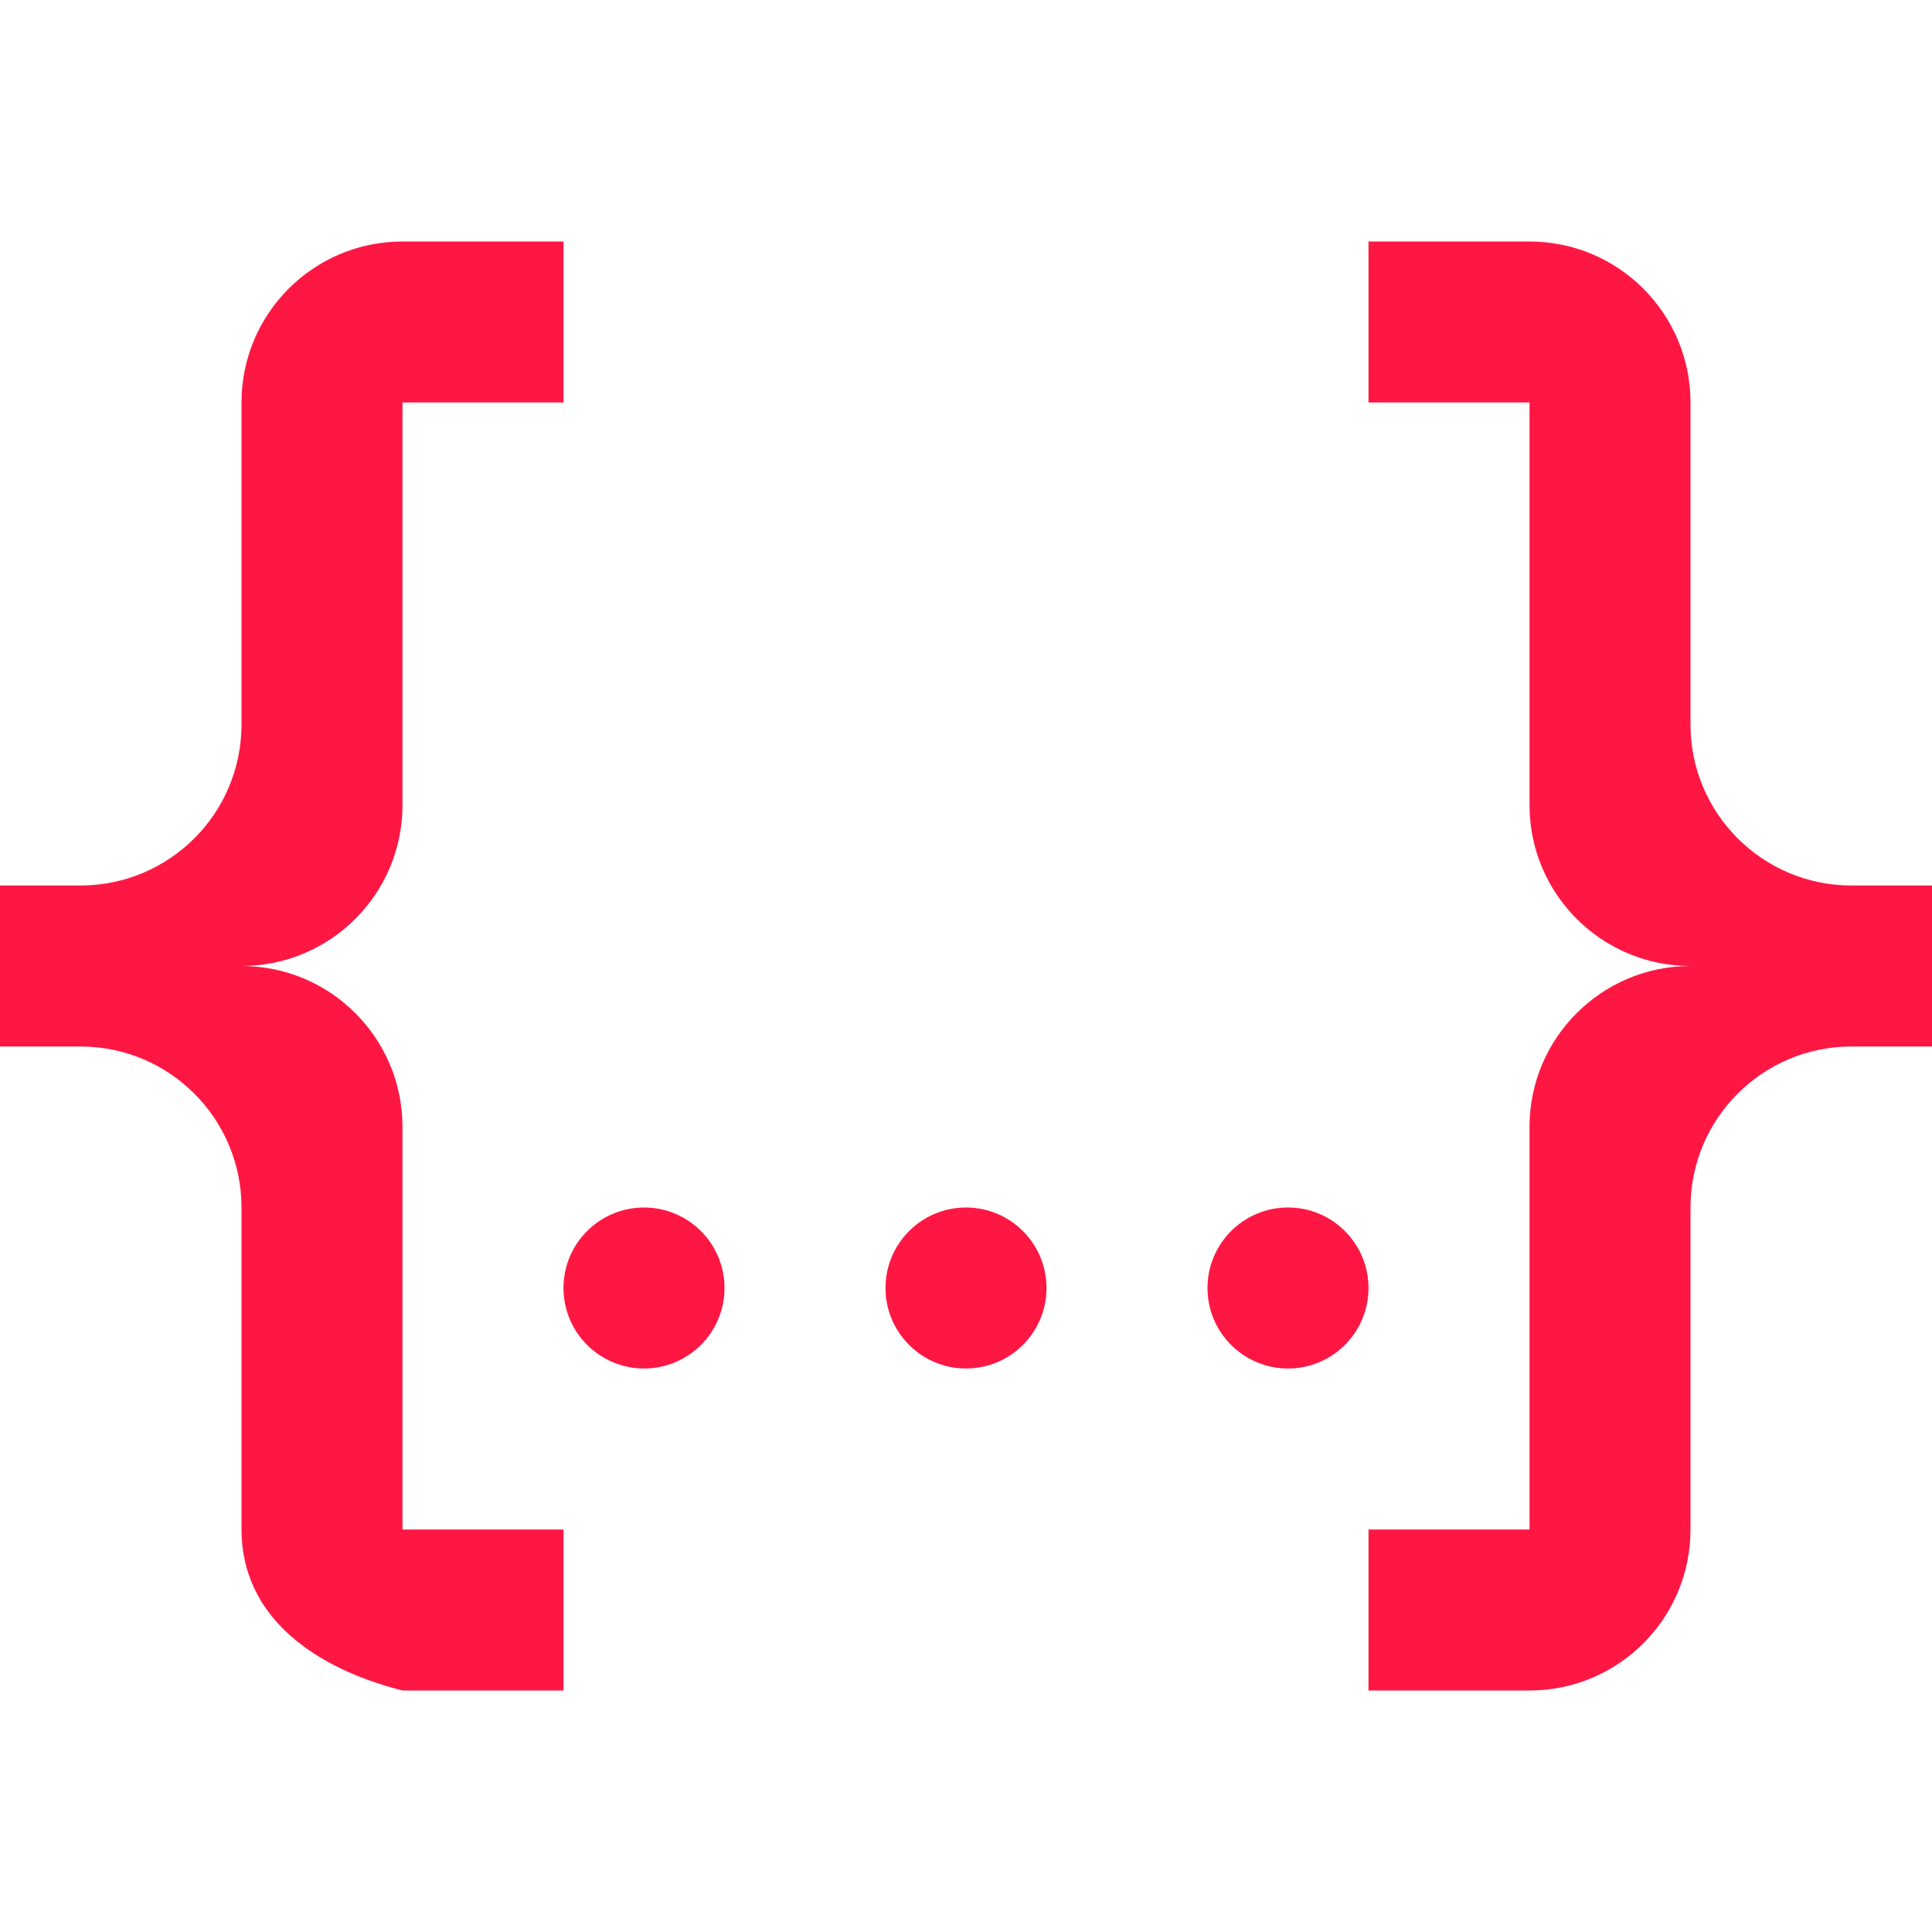
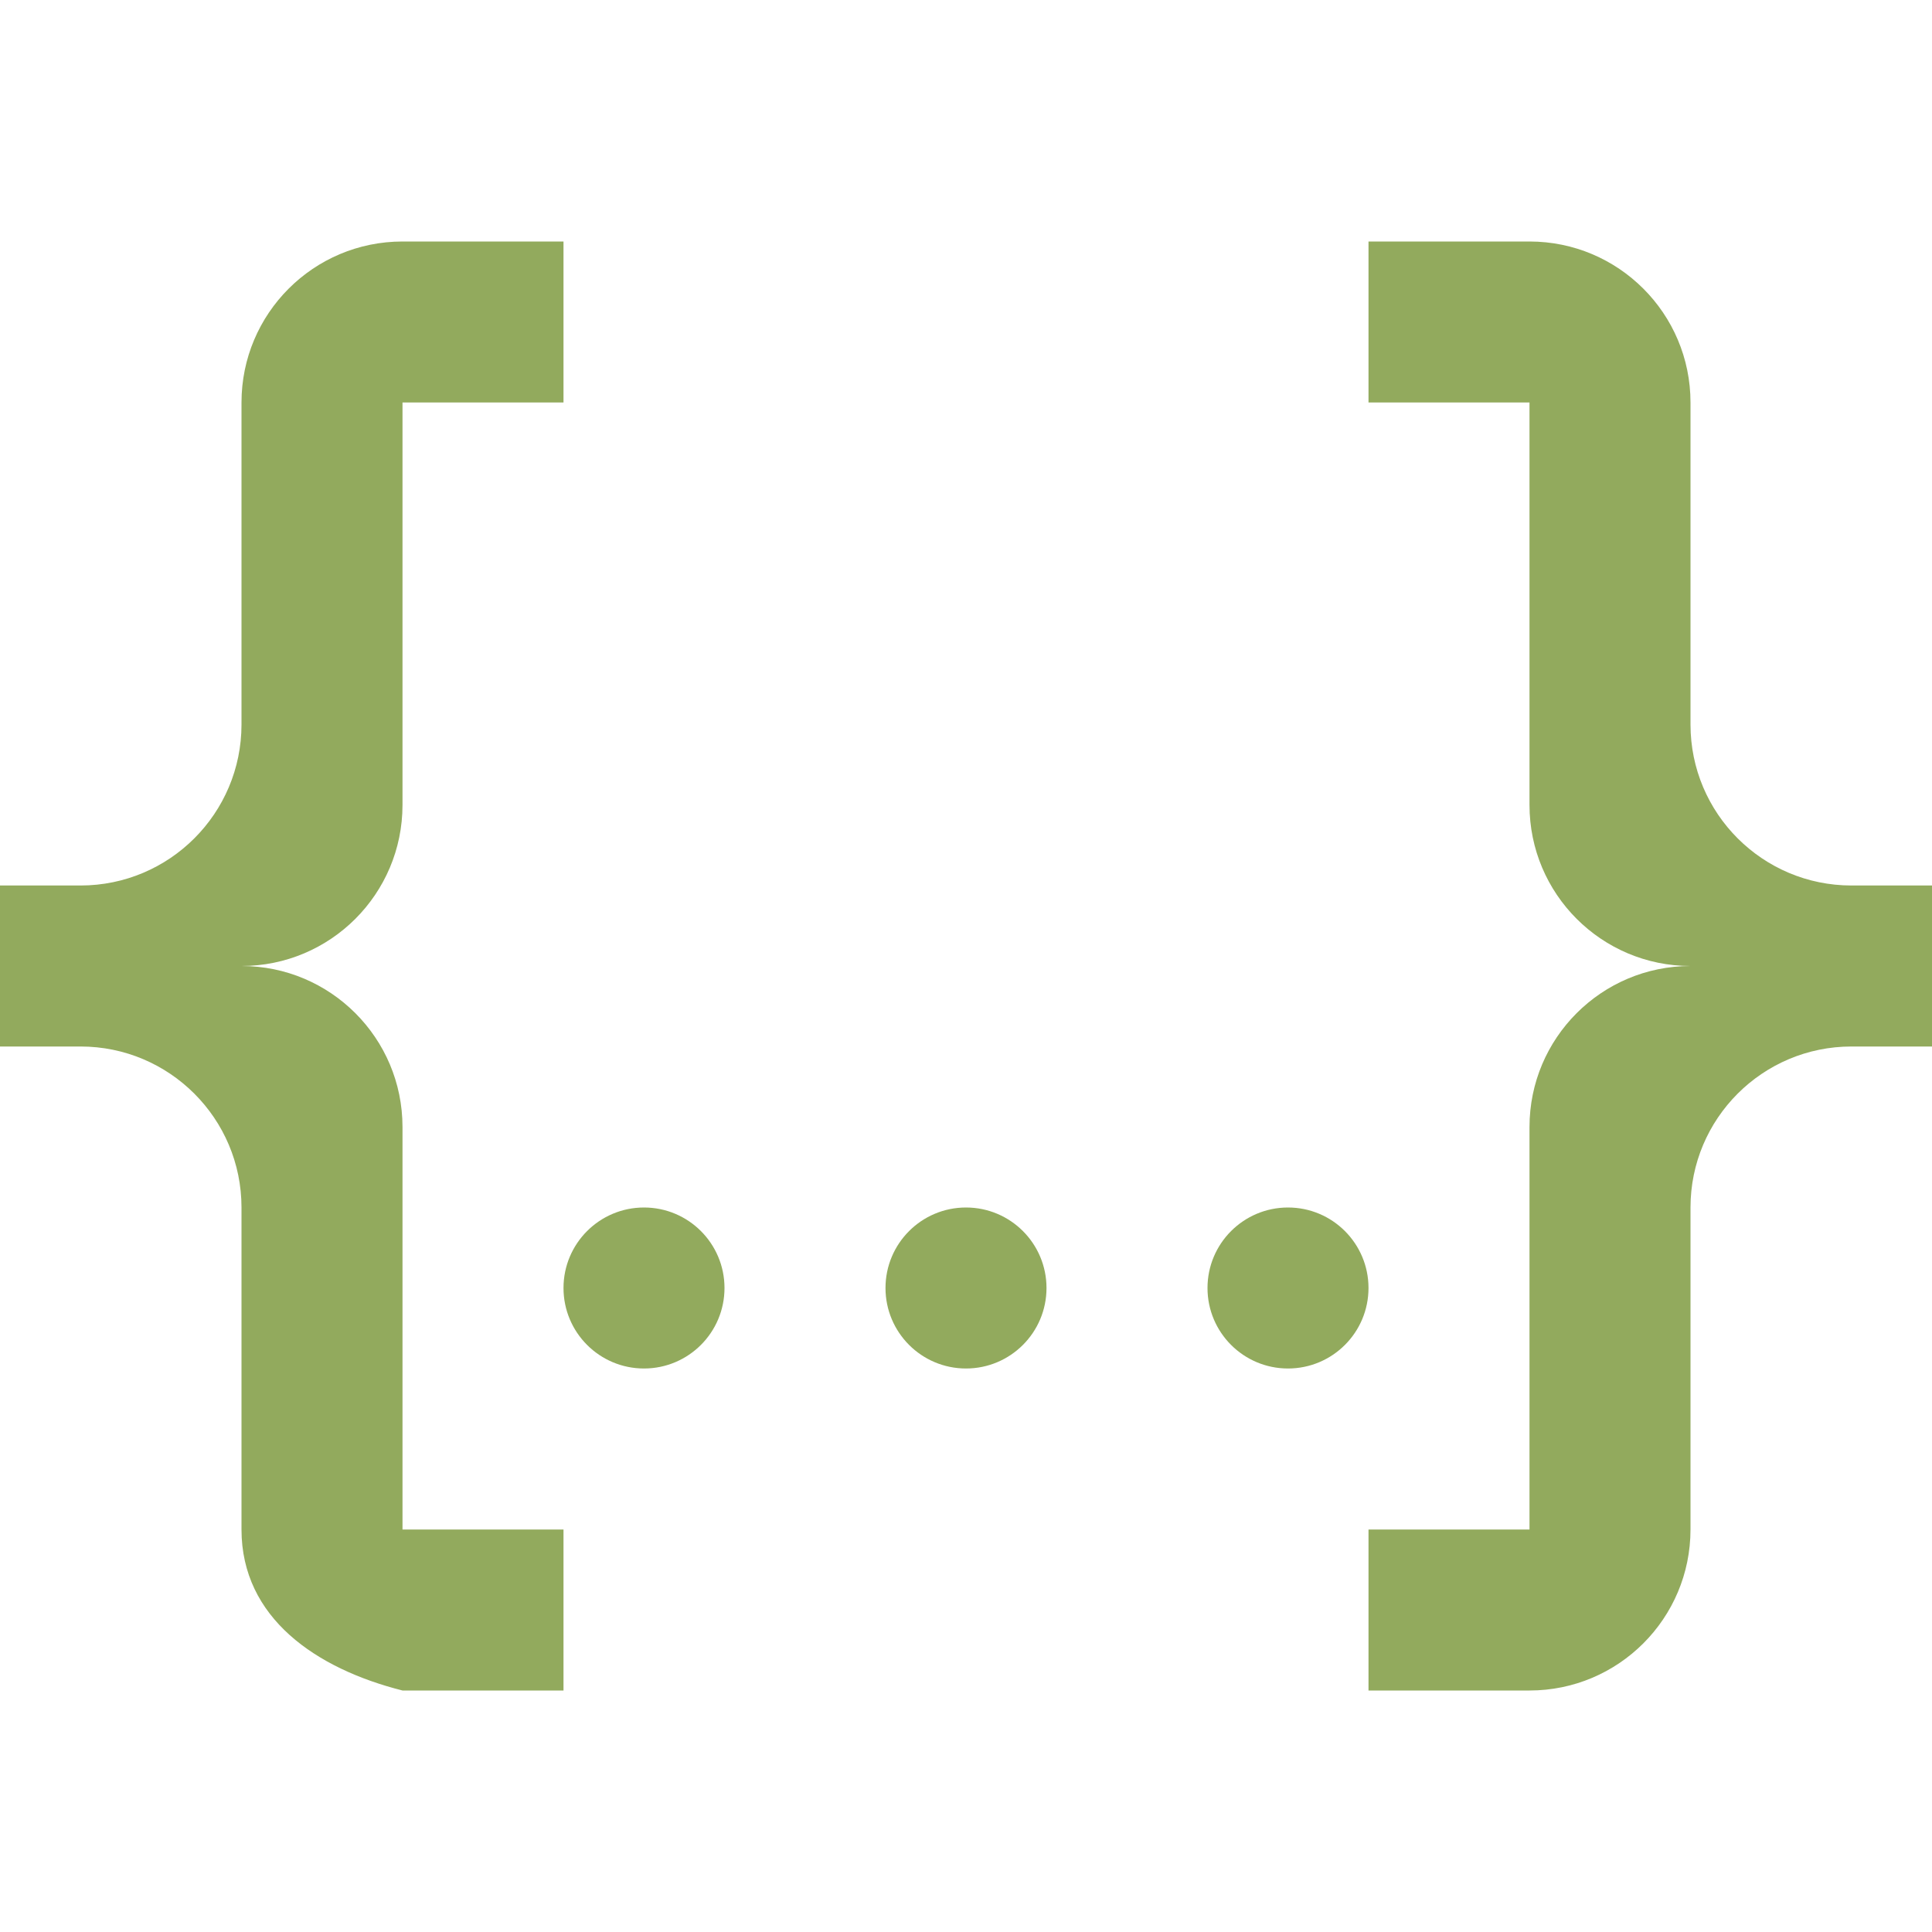
<svg xmlns="http://www.w3.org/2000/svg" version="1.1" width="16px" height="16px" viewBox="0 0 24 24">
-   <path fill="#FF1744" d="M5,3H7V5H5V10A2,2 0 0,1 3,12A2,2 0 0,1 5,14V19H7V21H5C3.93,20.73 3,20.1 3,19V15A2,2 0 0,0 1,13H0V11H1A2,2 0 0,0 3,9V5A2,2 0 0,1 5,3M19,3A2,2 0 0,1 21,5V9A2,2 0 0,0 23,11H24V13H23A2,2 0 0,0 21,15V19A2,2 0 0,1 19,21H17V19H19V14A2,2 0 0,1 21,12A2,2 0 0,1 19,10V5H17V3H19M12,15A1,1 0 0,1 13,16A1,1 0 0,1 12,17A1,1 0 0,1 11,16A1,1 0 0,1 12,15M8,15A1,1 0 0,1 9,16A1,1 0 0,1 8,17A1,1 0 0,1 7,16A1,1 0 0,1 8,15M16,15A1,1 0 0,1 17,16A1,1 0 0,1 16,17A1,1 0 0,1 15,16A1,1 0 0,1 16,15Z" />
+   <path fill="#92AA5D" d="M5,3H7V5H5V10A2,2 0 0,1 3,12A2,2 0 0,1 5,14V19H7V21H5C3.93,20.73 3,20.1 3,19V15A2,2 0 0,0 1,13H0V11H1A2,2 0 0,0 3,9V5A2,2 0 0,1 5,3M19,3A2,2 0 0,1 21,5V9A2,2 0 0,0 23,11H24V13H23A2,2 0 0,0 21,15V19A2,2 0 0,1 19,21H17V19H19V14A2,2 0 0,1 21,12A2,2 0 0,1 19,10V5H17V3H19M12,15A1,1 0 0,1 13,16A1,1 0 0,1 12,17A1,1 0 0,1 11,16A1,1 0 0,1 12,15M8,15A1,1 0 0,1 9,16A1,1 0 0,1 8,17A1,1 0 0,1 7,16A1,1 0 0,1 8,15M16,15A1,1 0 0,1 17,16A1,1 0 0,1 16,17A1,1 0 0,1 15,16A1,1 0 0,1 16,15Z" />
</svg>
